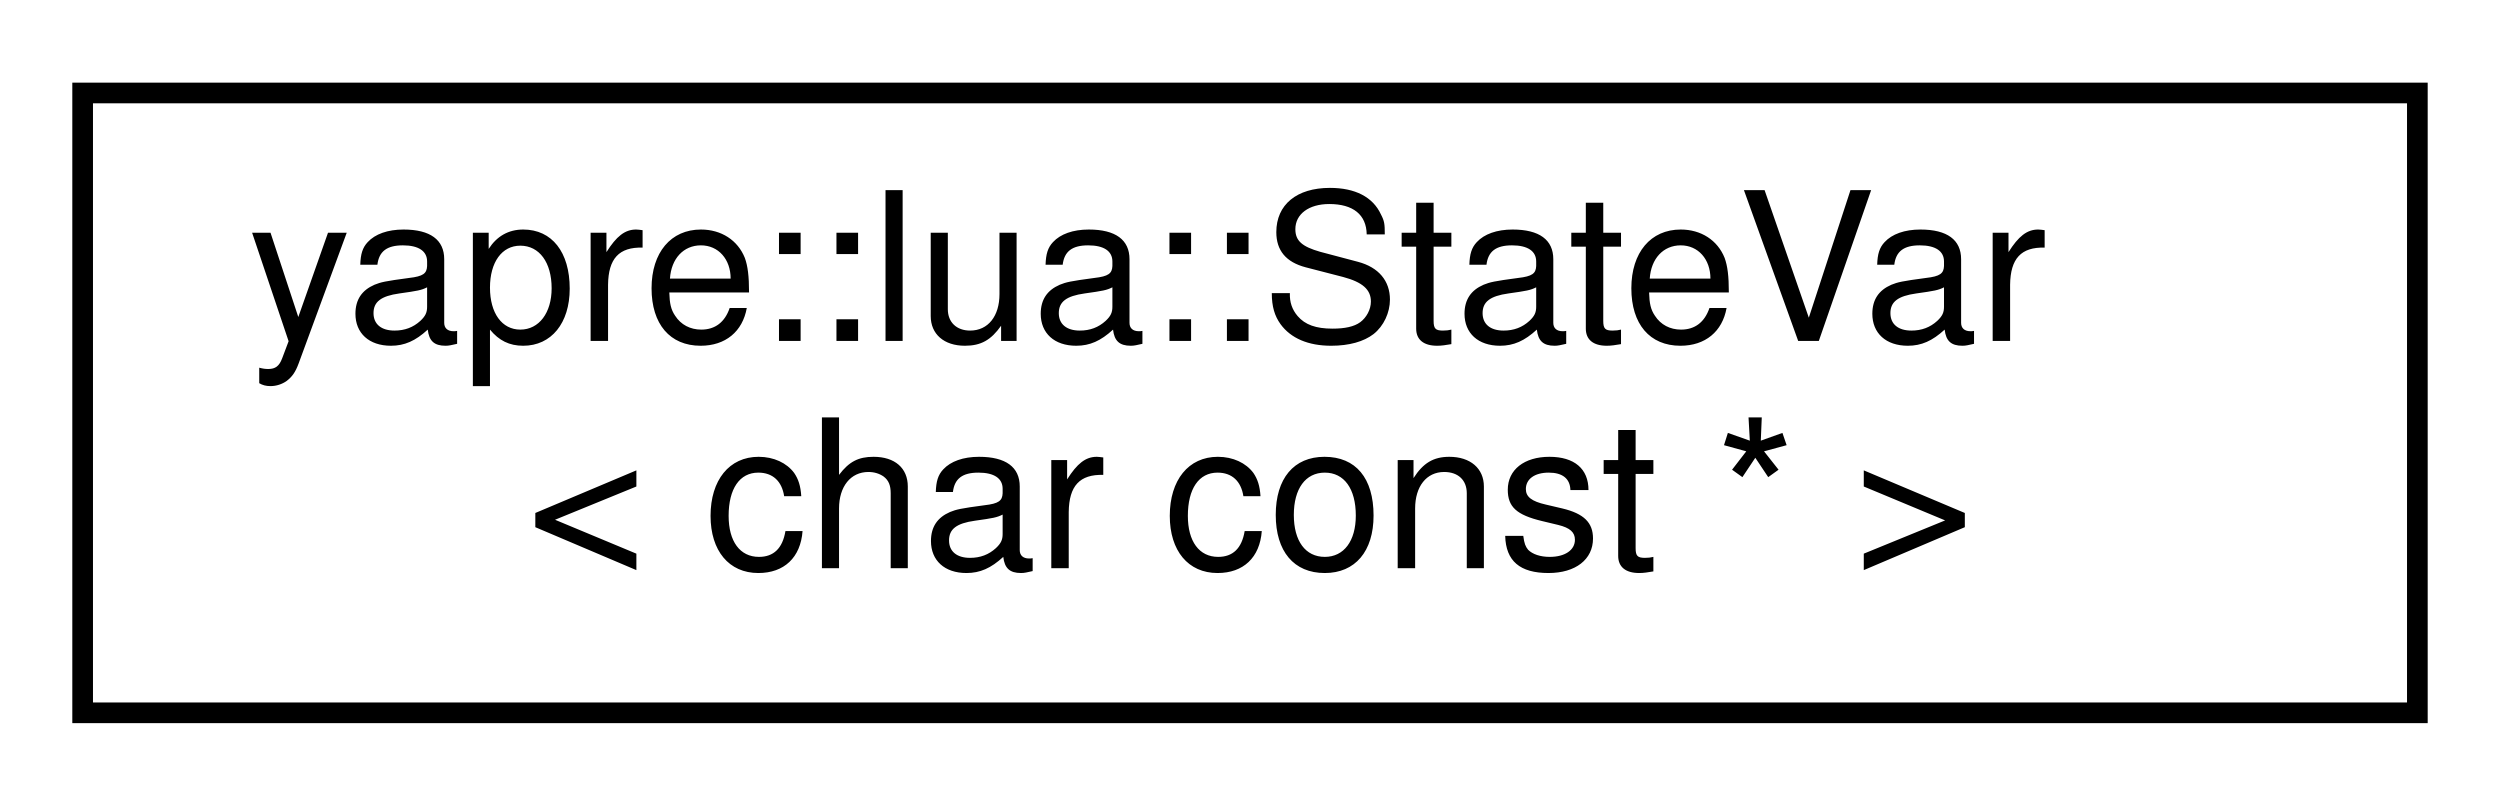
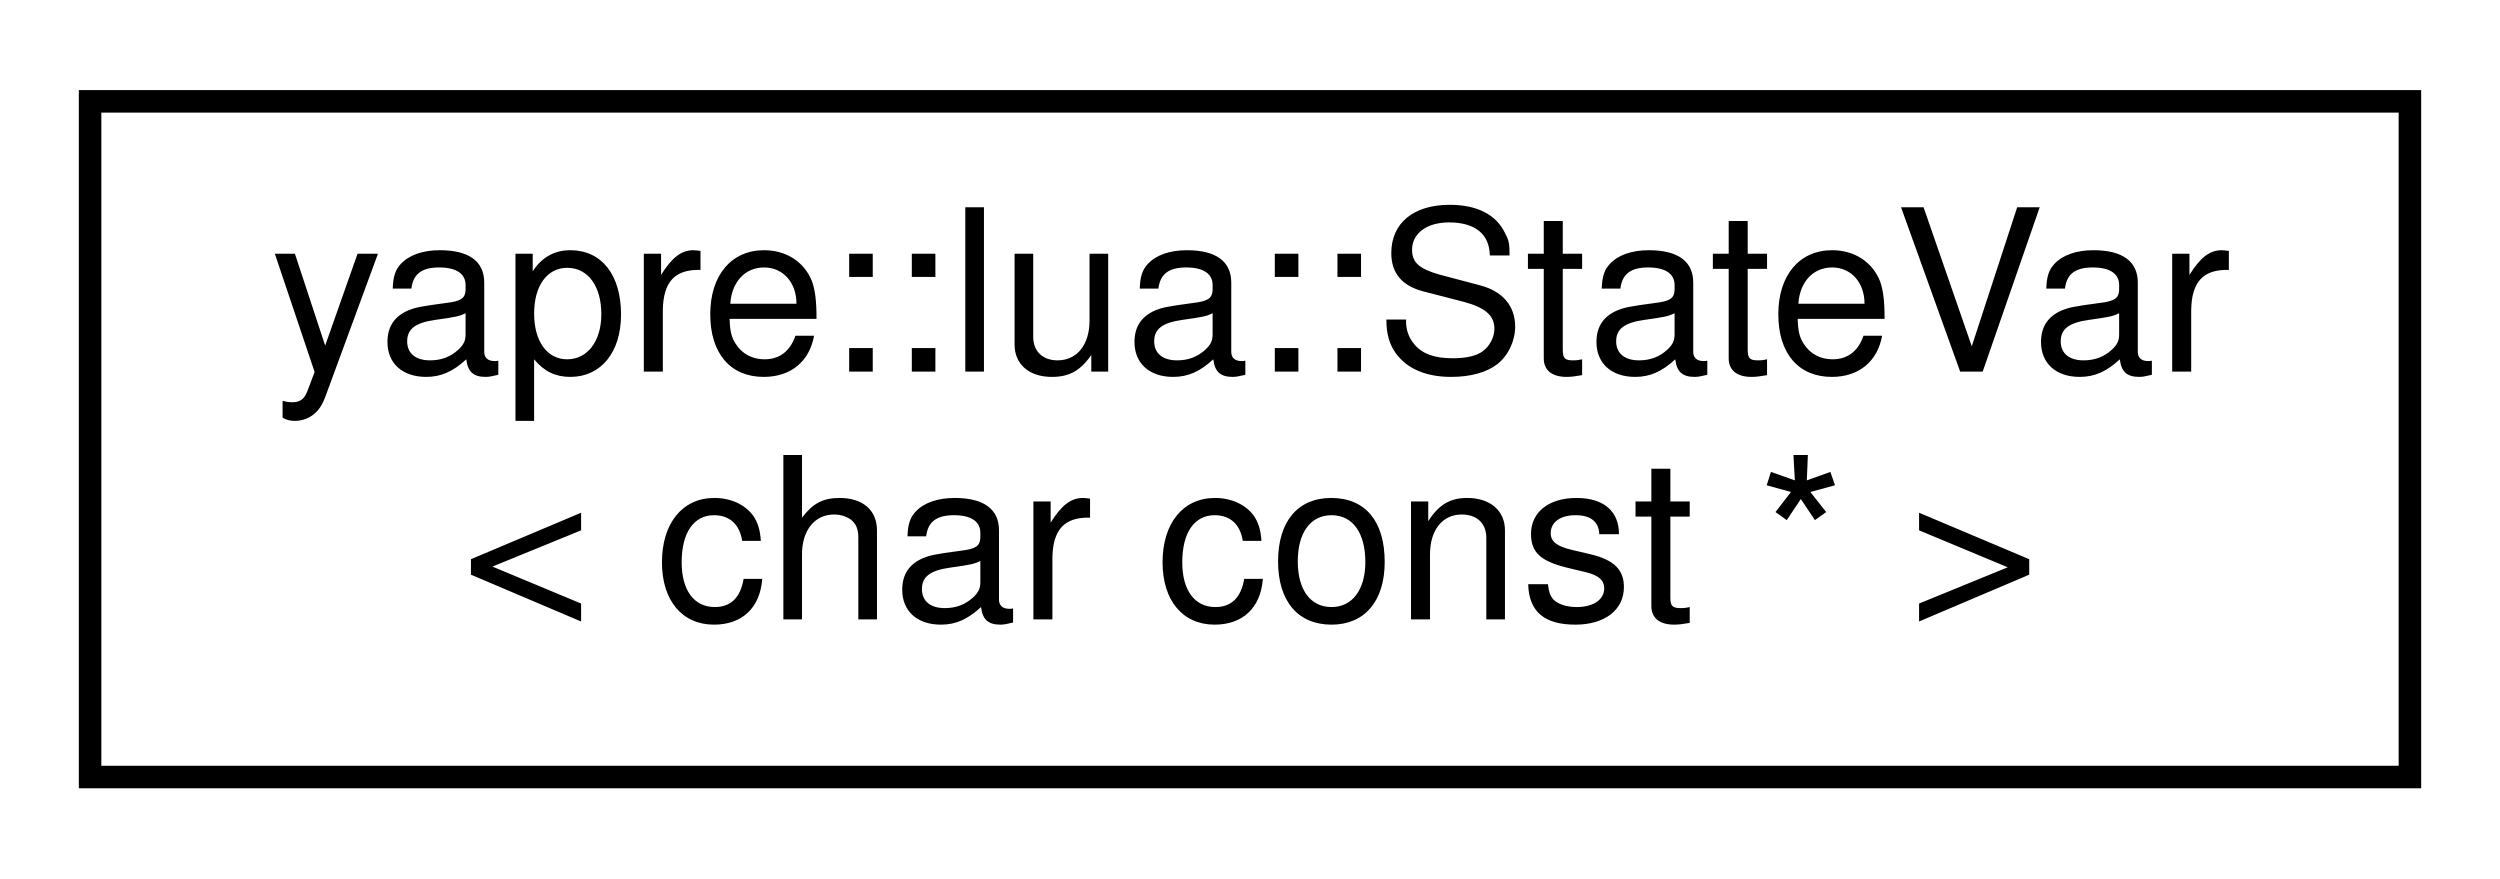
- <svg xmlns="http://www.w3.org/2000/svg" xmlns:xlink="http://www.w3.org/1999/xlink" width="121pt" height="39pt" viewBox="0.00 0.00 121.00 39.00">
+ <svg xmlns="http://www.w3.org/2000/svg" xmlns:xlink="http://www.w3.org/1999/xlink" width="111pt" height="39pt" viewBox="0.00 0.00 111.00 39.00">
  <g id="graph0" class="graph" transform="scale(1 1) rotate(0) translate(4 35)">
    <g id="node1" class="node">
      <g id="a_node1">
        <a xlink:href="structyapre_1_1lua_1_1_state_var_3_01char_01const_01_5_01_4.html" target="_top" xlink:title=" ">
-           <polygon fill="none" stroke="black" points="0,-0.5 0,-30.5 113,-30.5 113,-0.5 0,-0.5" />
+           <polygon fill="none" stroke="black" points="0,-0.5 0,-30.5 103,-30.5 103,-0.5 0,-0.5" />
          <text text-anchor="start" x="8" y="-18.5" font-family="Helvetica,sans-Serif" font-size="10.00">yapre::lua::StateVar</text>
-           <text text-anchor="middle" x="56.5" y="-7.5" font-family="Helvetica,sans-Serif" font-size="10.00">&lt; char const * &gt;</text>
+           <text text-anchor="middle" x="51.5" y="-7.5" font-family="Helvetica,sans-Serif" font-size="10.00">&lt; char const * &gt;</text>
        </a>
      </g>
    </g>
  </g>
</svg>
